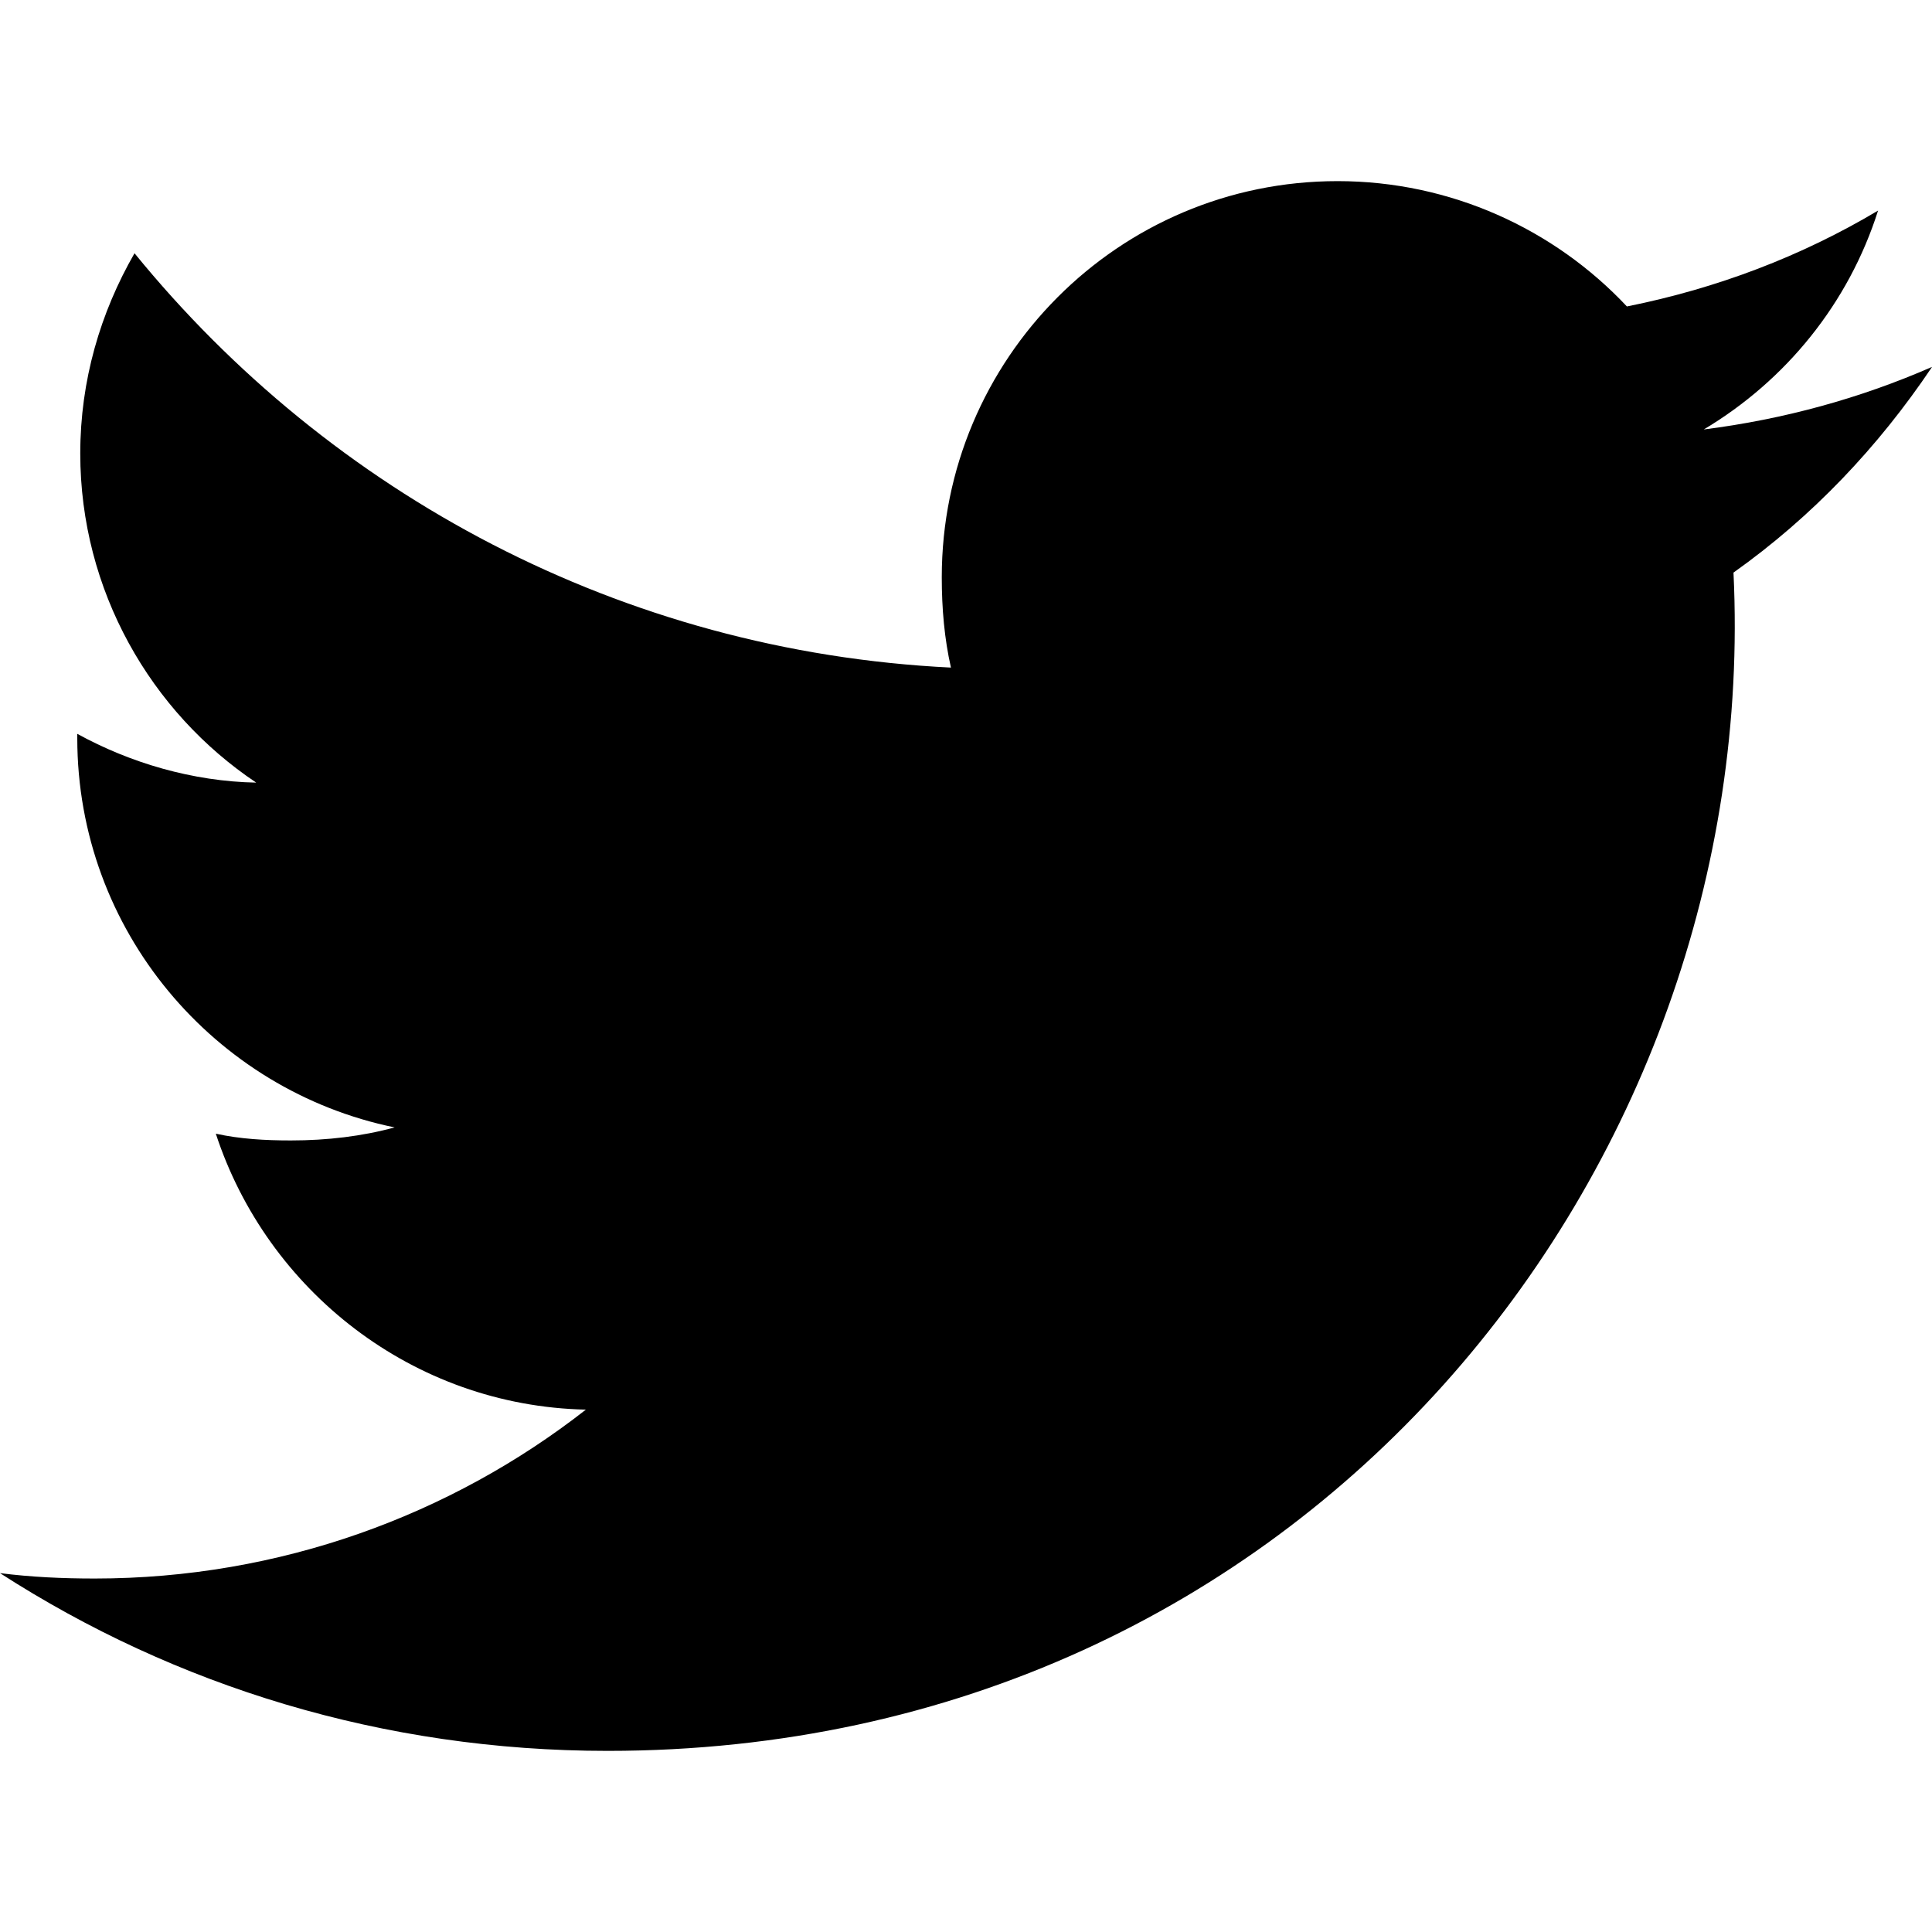
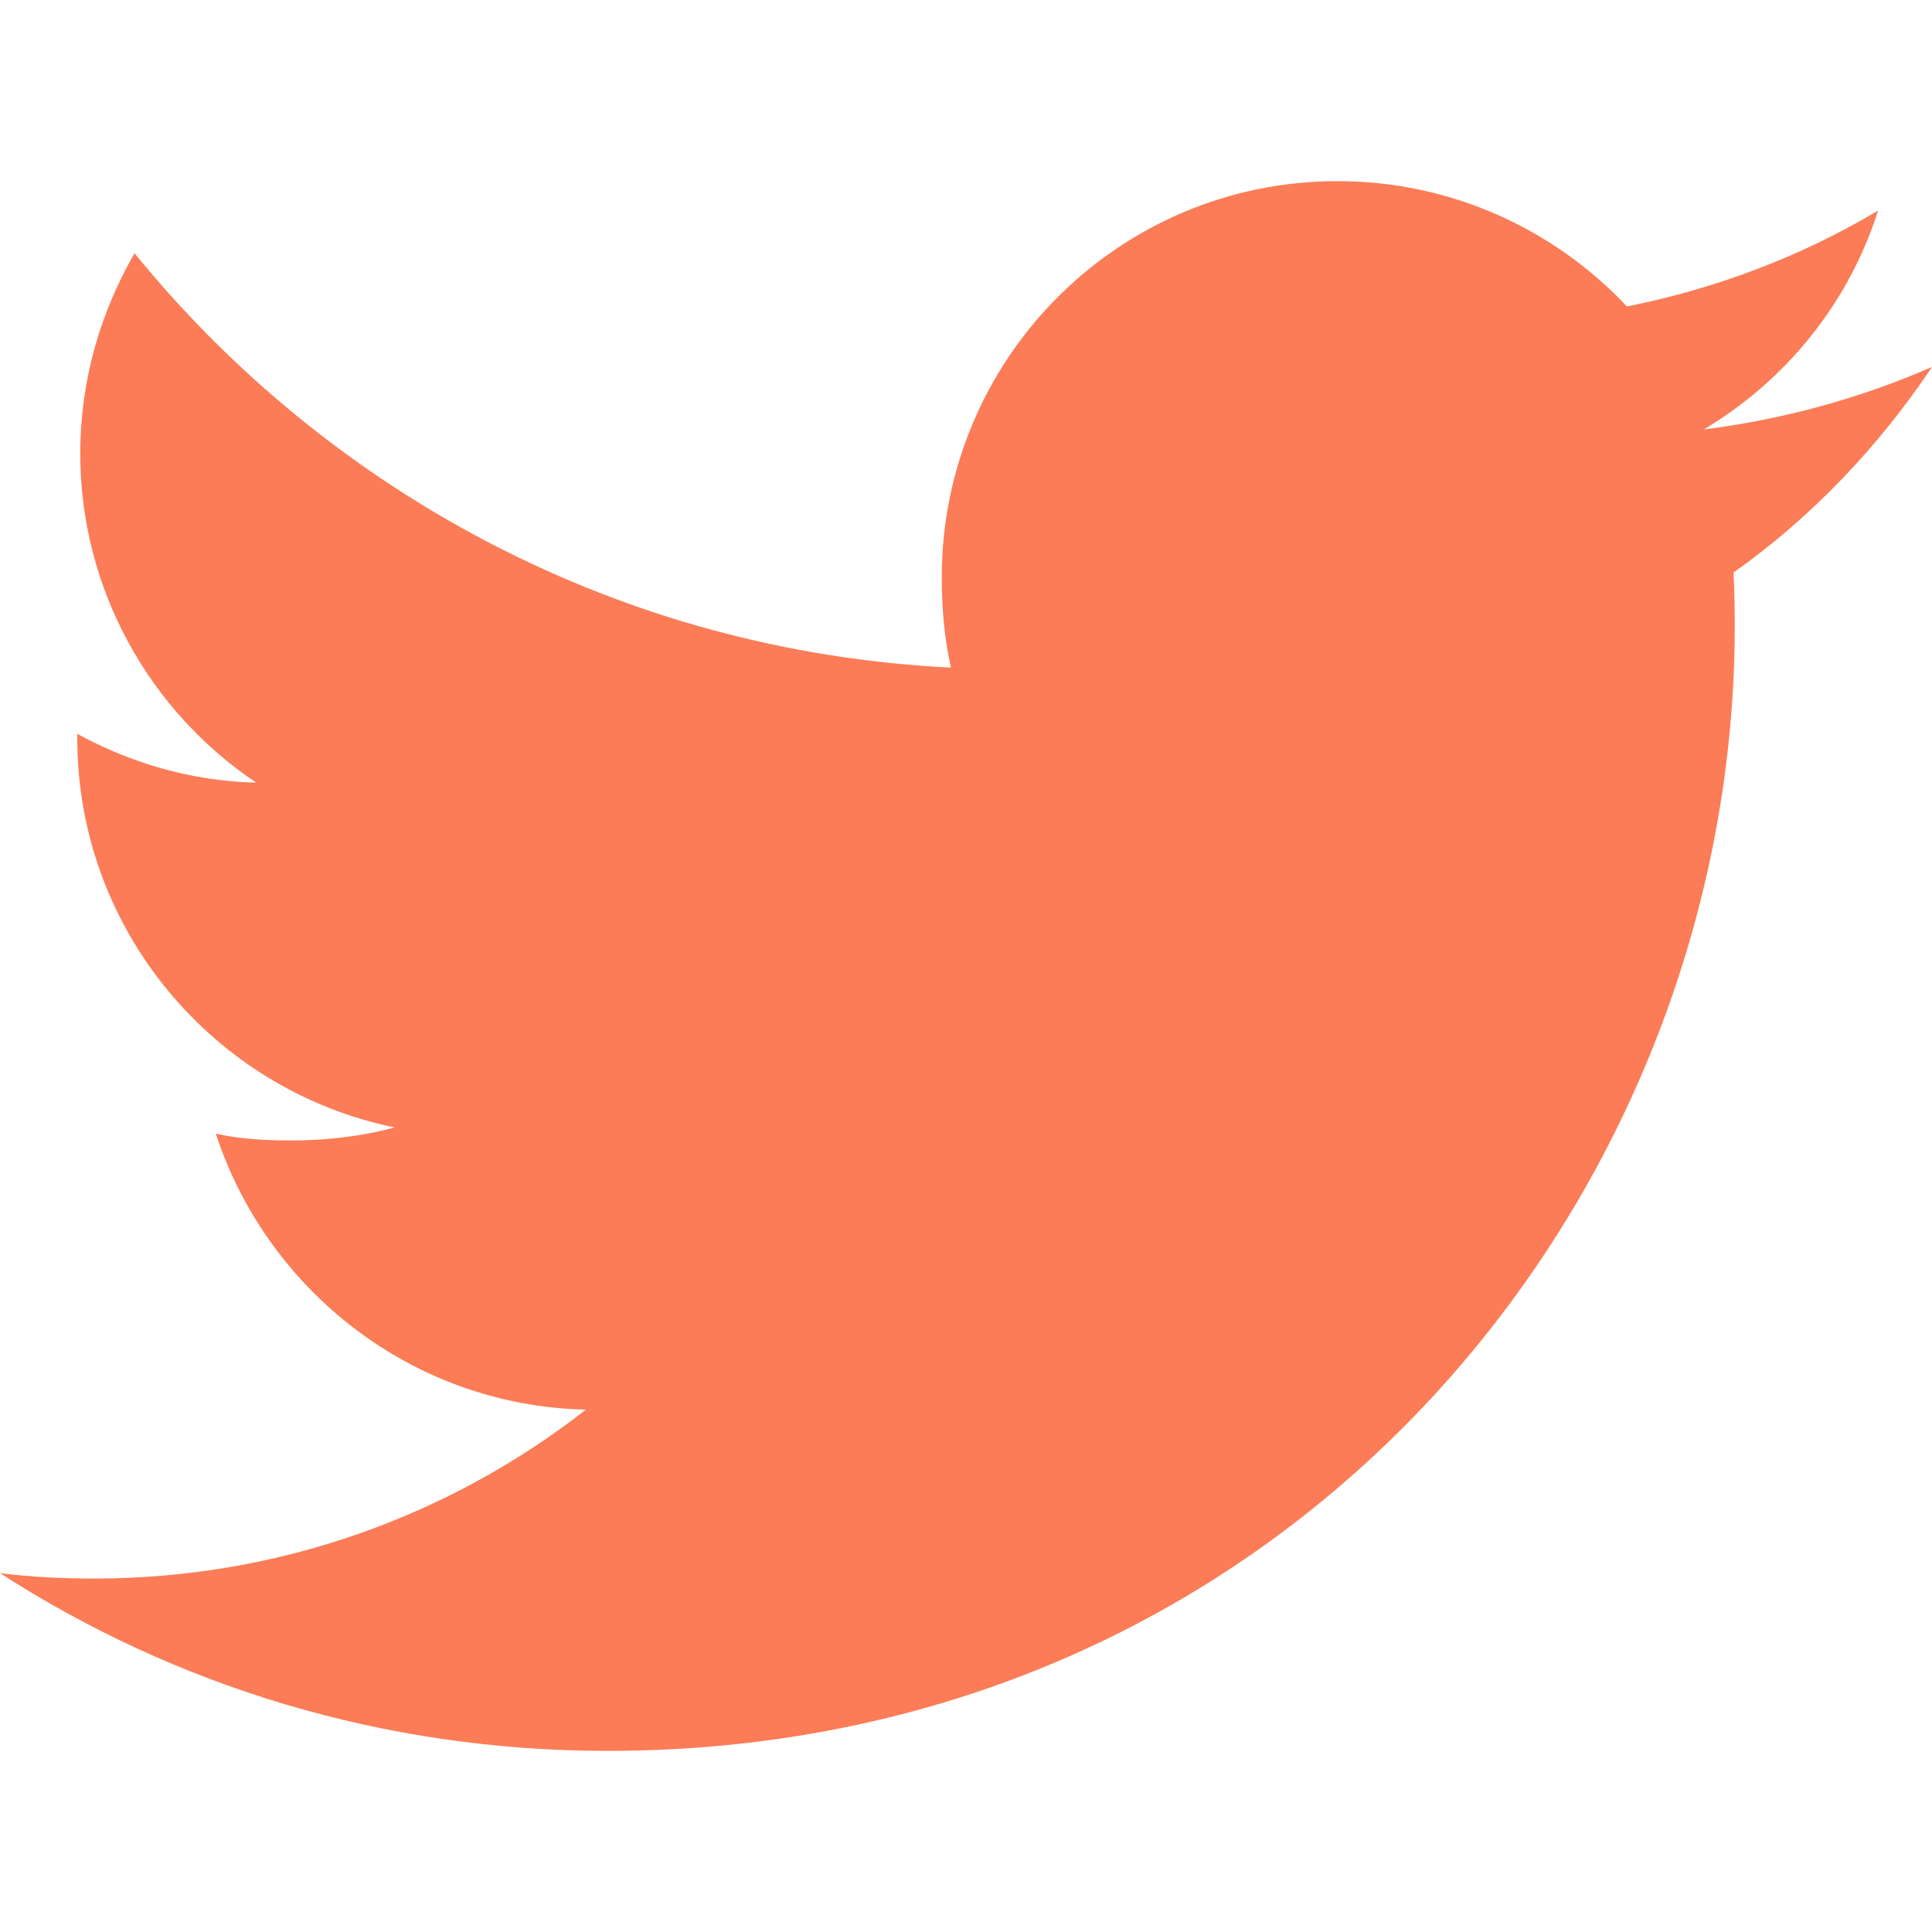
- <svg xmlns="http://www.w3.org/2000/svg" id="Bold" enable-background="new 0 0 24 24" height="512" viewBox="0 0 24 24" width="512">
+ <svg xmlns="http://www.w3.org/2000/svg" id="Bold" enable-background="new 0 0 24 24" height="512" viewBox="0 0 24 24" width="512" fill="#fb7c56">
  <path d="m21.534 7.113c.976-.693 1.797-1.558 2.466-2.554v-.001c-.893.391-1.843.651-2.835.777 1.02-.609 1.799-1.566 2.165-2.719-.951.567-2.001.967-3.12 1.191-.903-.962-2.19-1.557-3.594-1.557-2.724 0-4.917 2.211-4.917 4.921 0 .39.033.765.114 1.122-4.09-.2-7.71-2.16-10.142-5.147-.424.737-.674 1.58-.674 2.487 0 1.704.877 3.214 2.186 4.089-.791-.015-1.566-.245-2.223-.606v.054c0 2.391 1.705 4.377 3.942 4.835-.401.11-.837.162-1.29.162-.315 0-.633-.018-.931-.084.637 1.948 2.447 3.381 4.597 3.428-1.674 1.309-3.8 2.098-6.101 2.098-.403 0-.79-.018-1.177-.067 2.18 1.405 4.762 2.208 7.548 2.208 8.683 0 14.342-7.244 13.986-14.637z" />
</svg>
